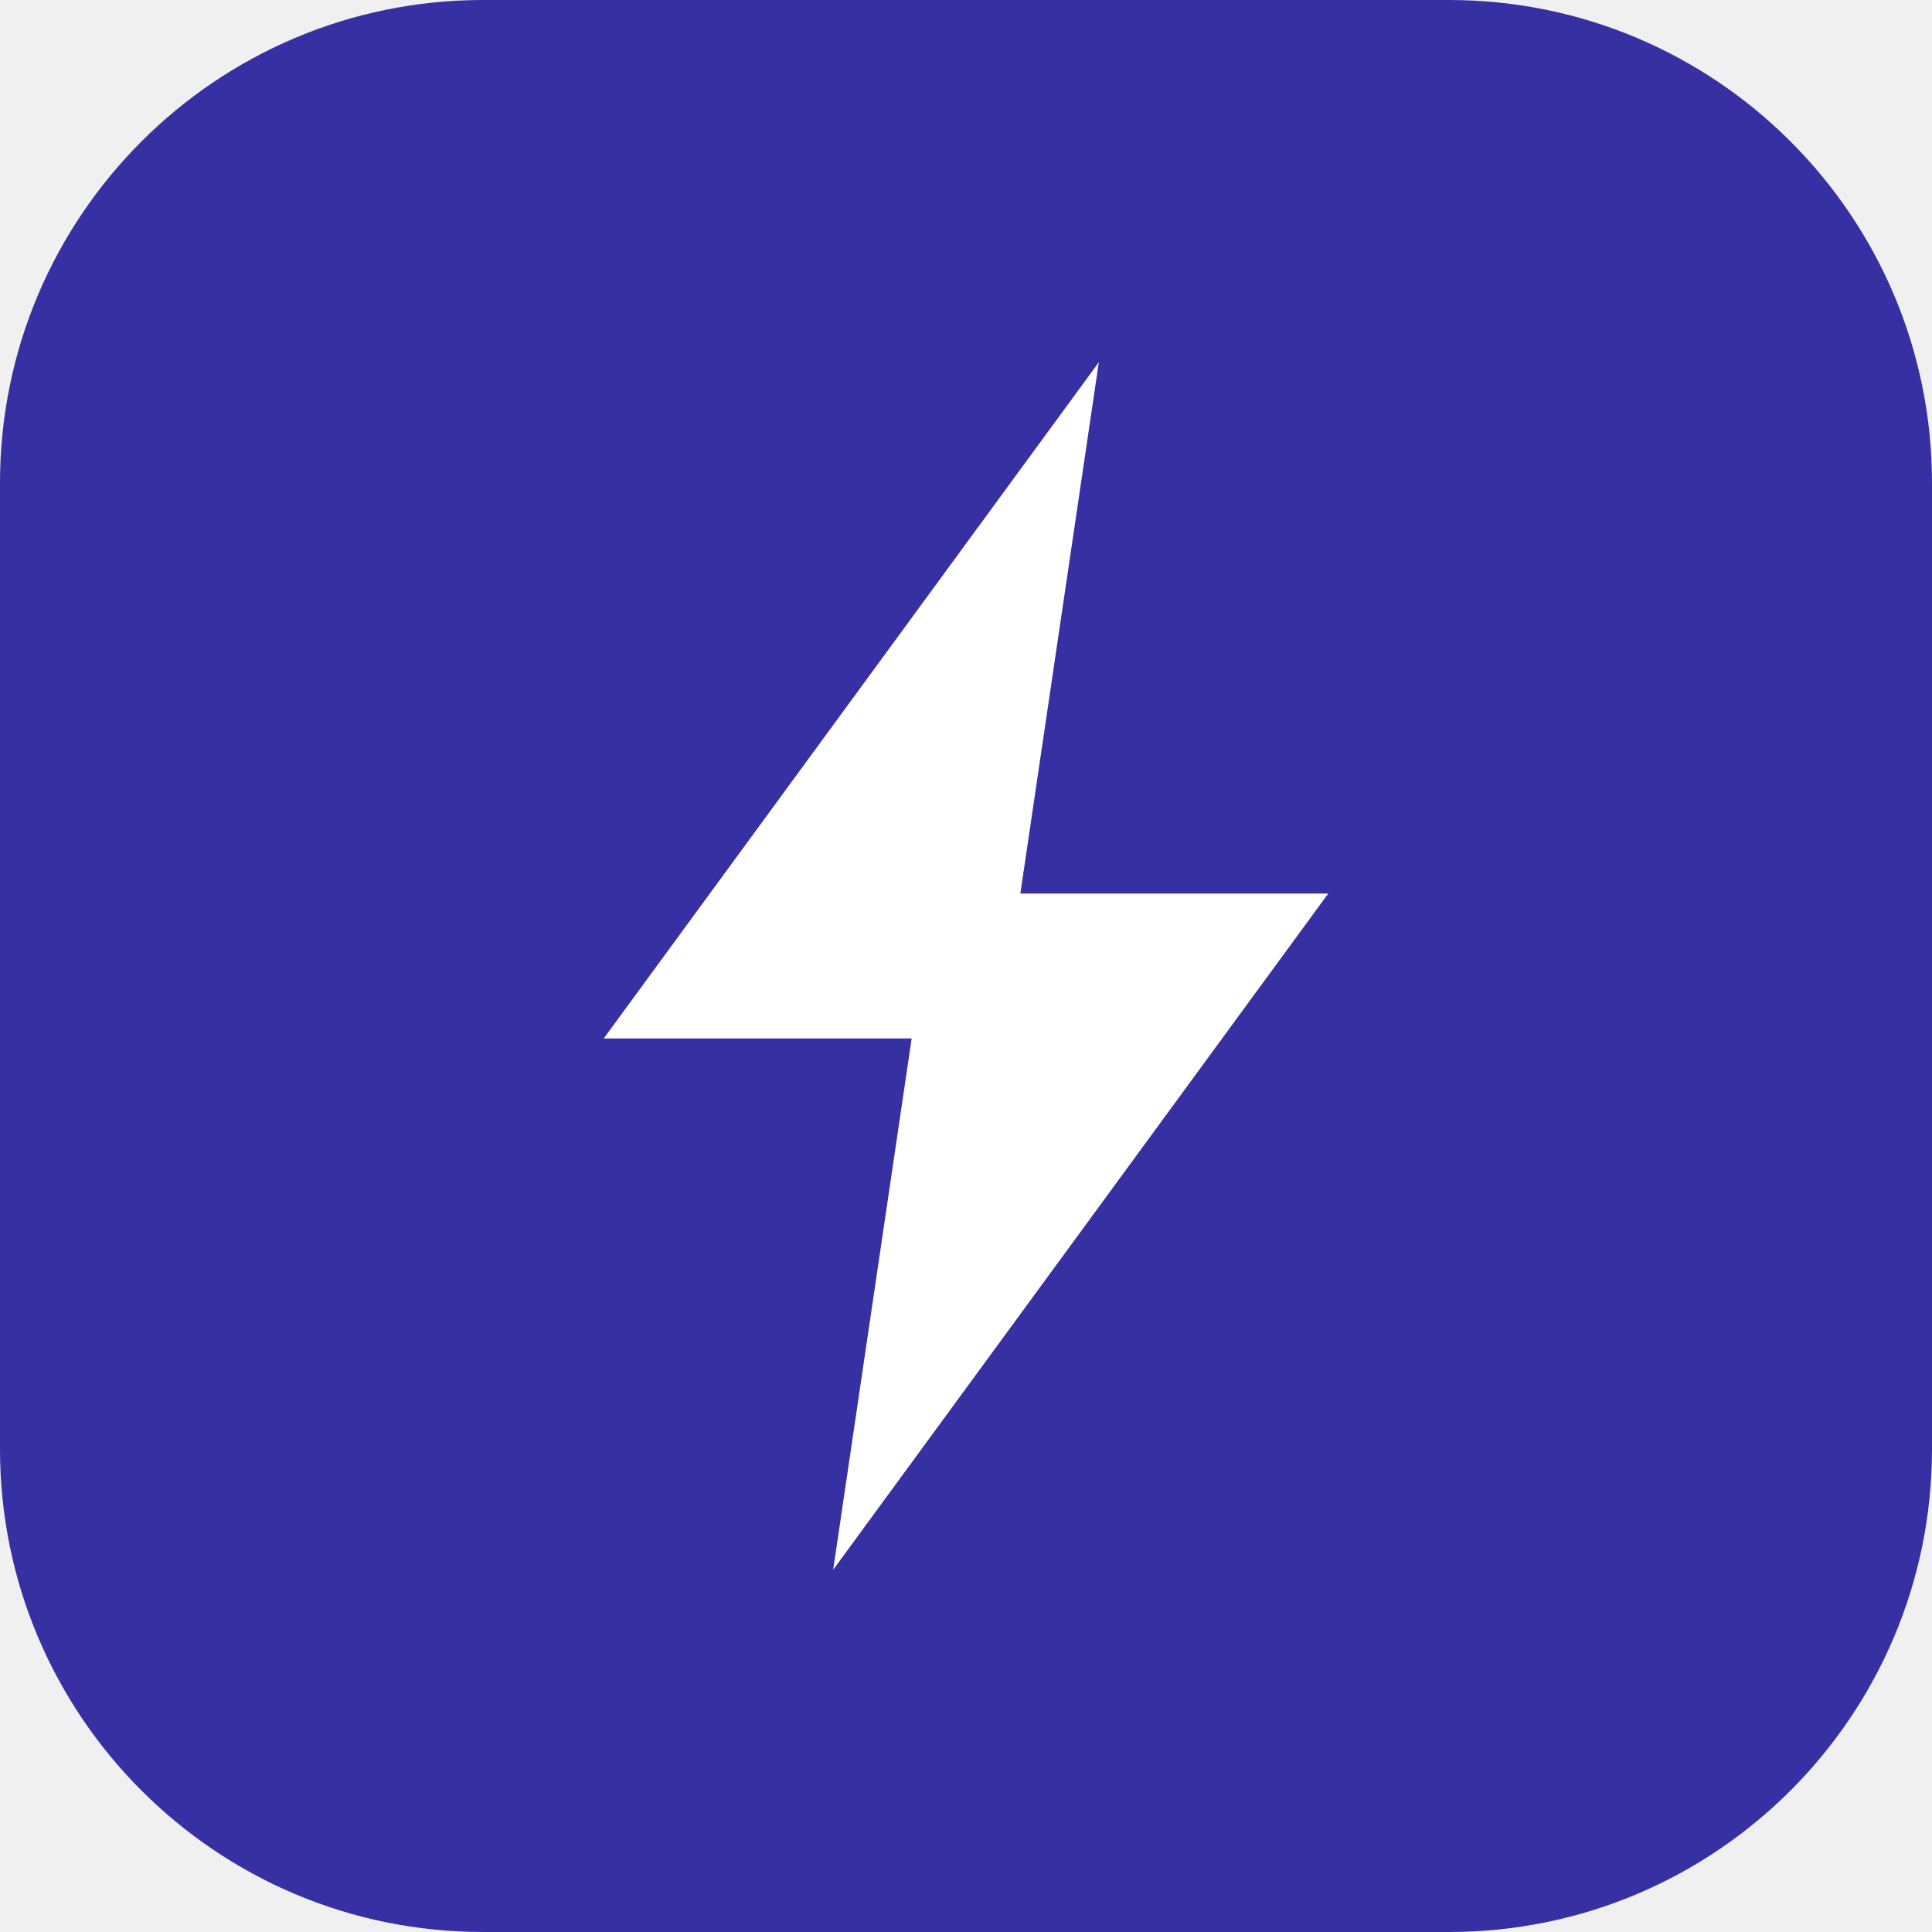
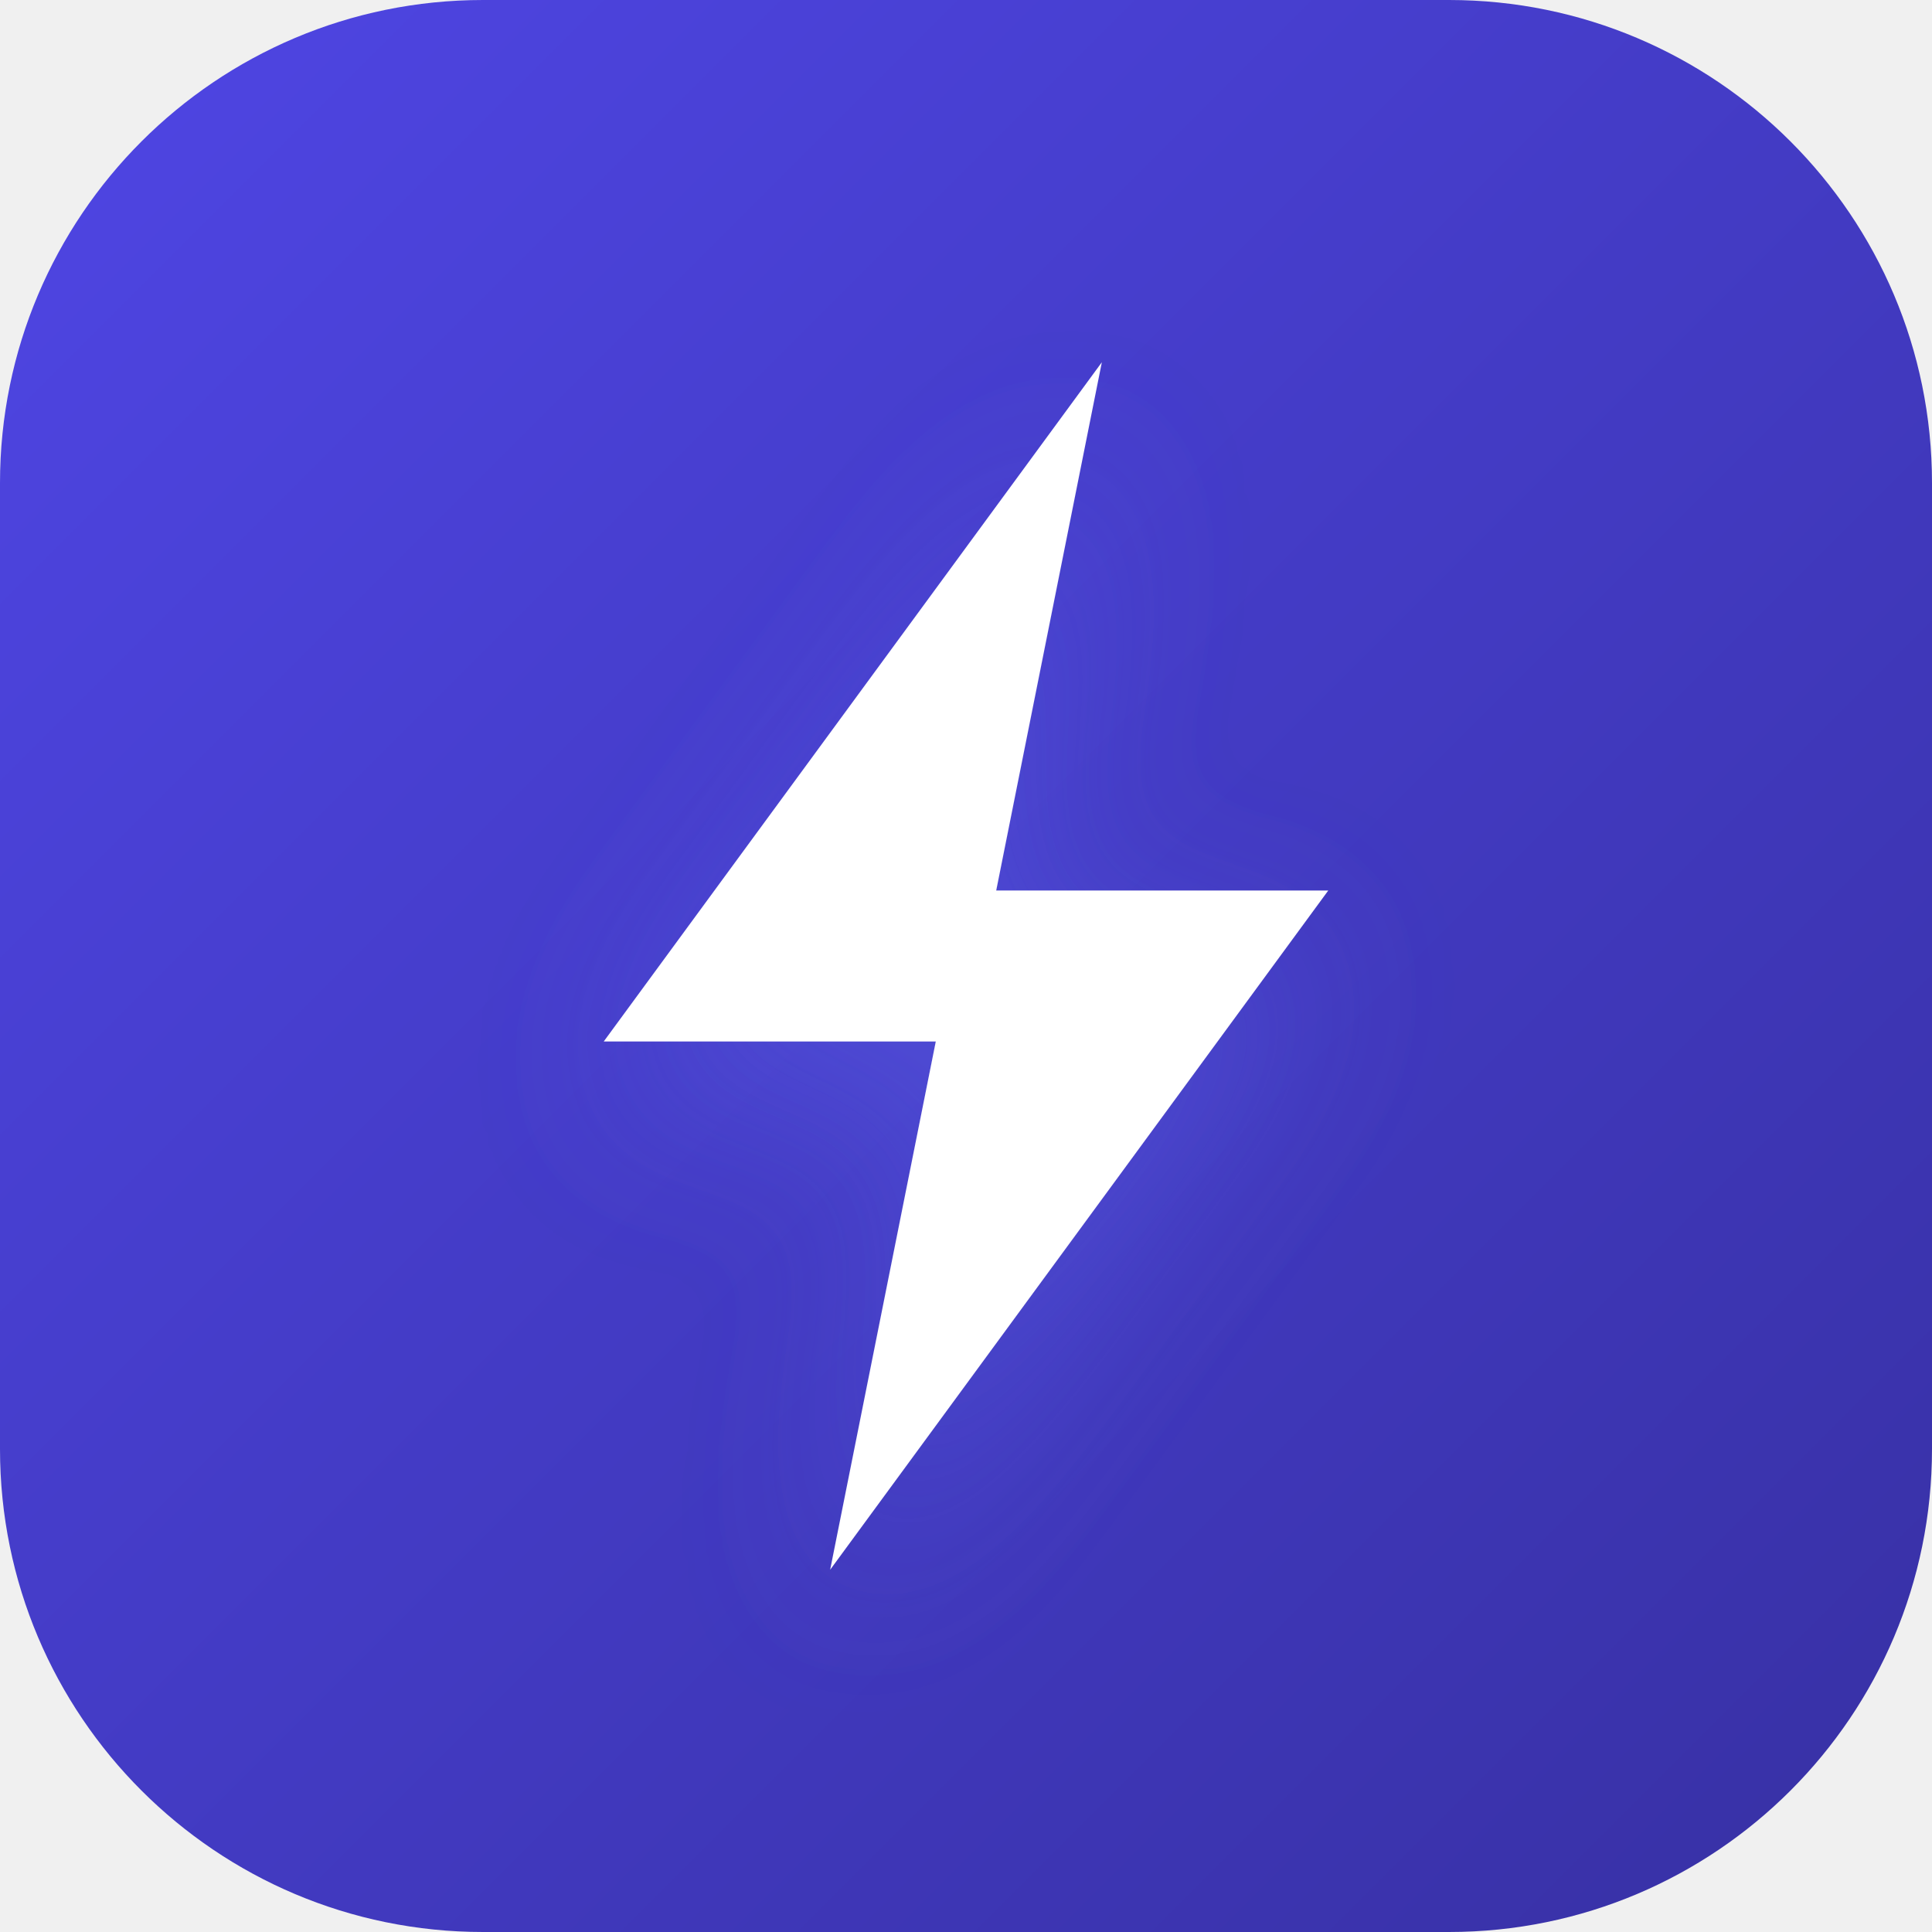
- <svg xmlns="http://www.w3.org/2000/svg" viewBox="0 0 32 32">
-   <rect width="32" height="32" rx="8" fill="#3730A3" />
-   <path d="M18.2 6 10 17.2h5.1L13.8 26 22 14.8h-5.1L18.2 6z" fill="#fff" />
+ <svg xmlns="http://www.w3.org/2000/svg" viewBox="0 0 64 64" fill="none">
+   <defs>
+     <linearGradient id="grad" x1="0%" y1="0%" x2="100%" y2="100%">
+       <stop offset="0%" stop-color="#4F46E5" />
+       <stop offset="100%" stop-color="#3730A3" />
+     </linearGradient>
+     <filter id="glow" x="-20%" y="-20%" width="140%" height="140%">
+       <feDropShadow dx="0" dy="2" stdDeviation="3" flood-color="#6366F1" flood-opacity="0.4" />
+     </filter>
+   </defs>
+   <rect width="64" height="64" rx="16" fill="url(#grad)" />
+   <path d="M36.5 12L20 34.5H31L27.5 52L44 29.5H33L36.5 12Z" fill="#FFFFFF" filter="url(#glow)" />
</svg>
